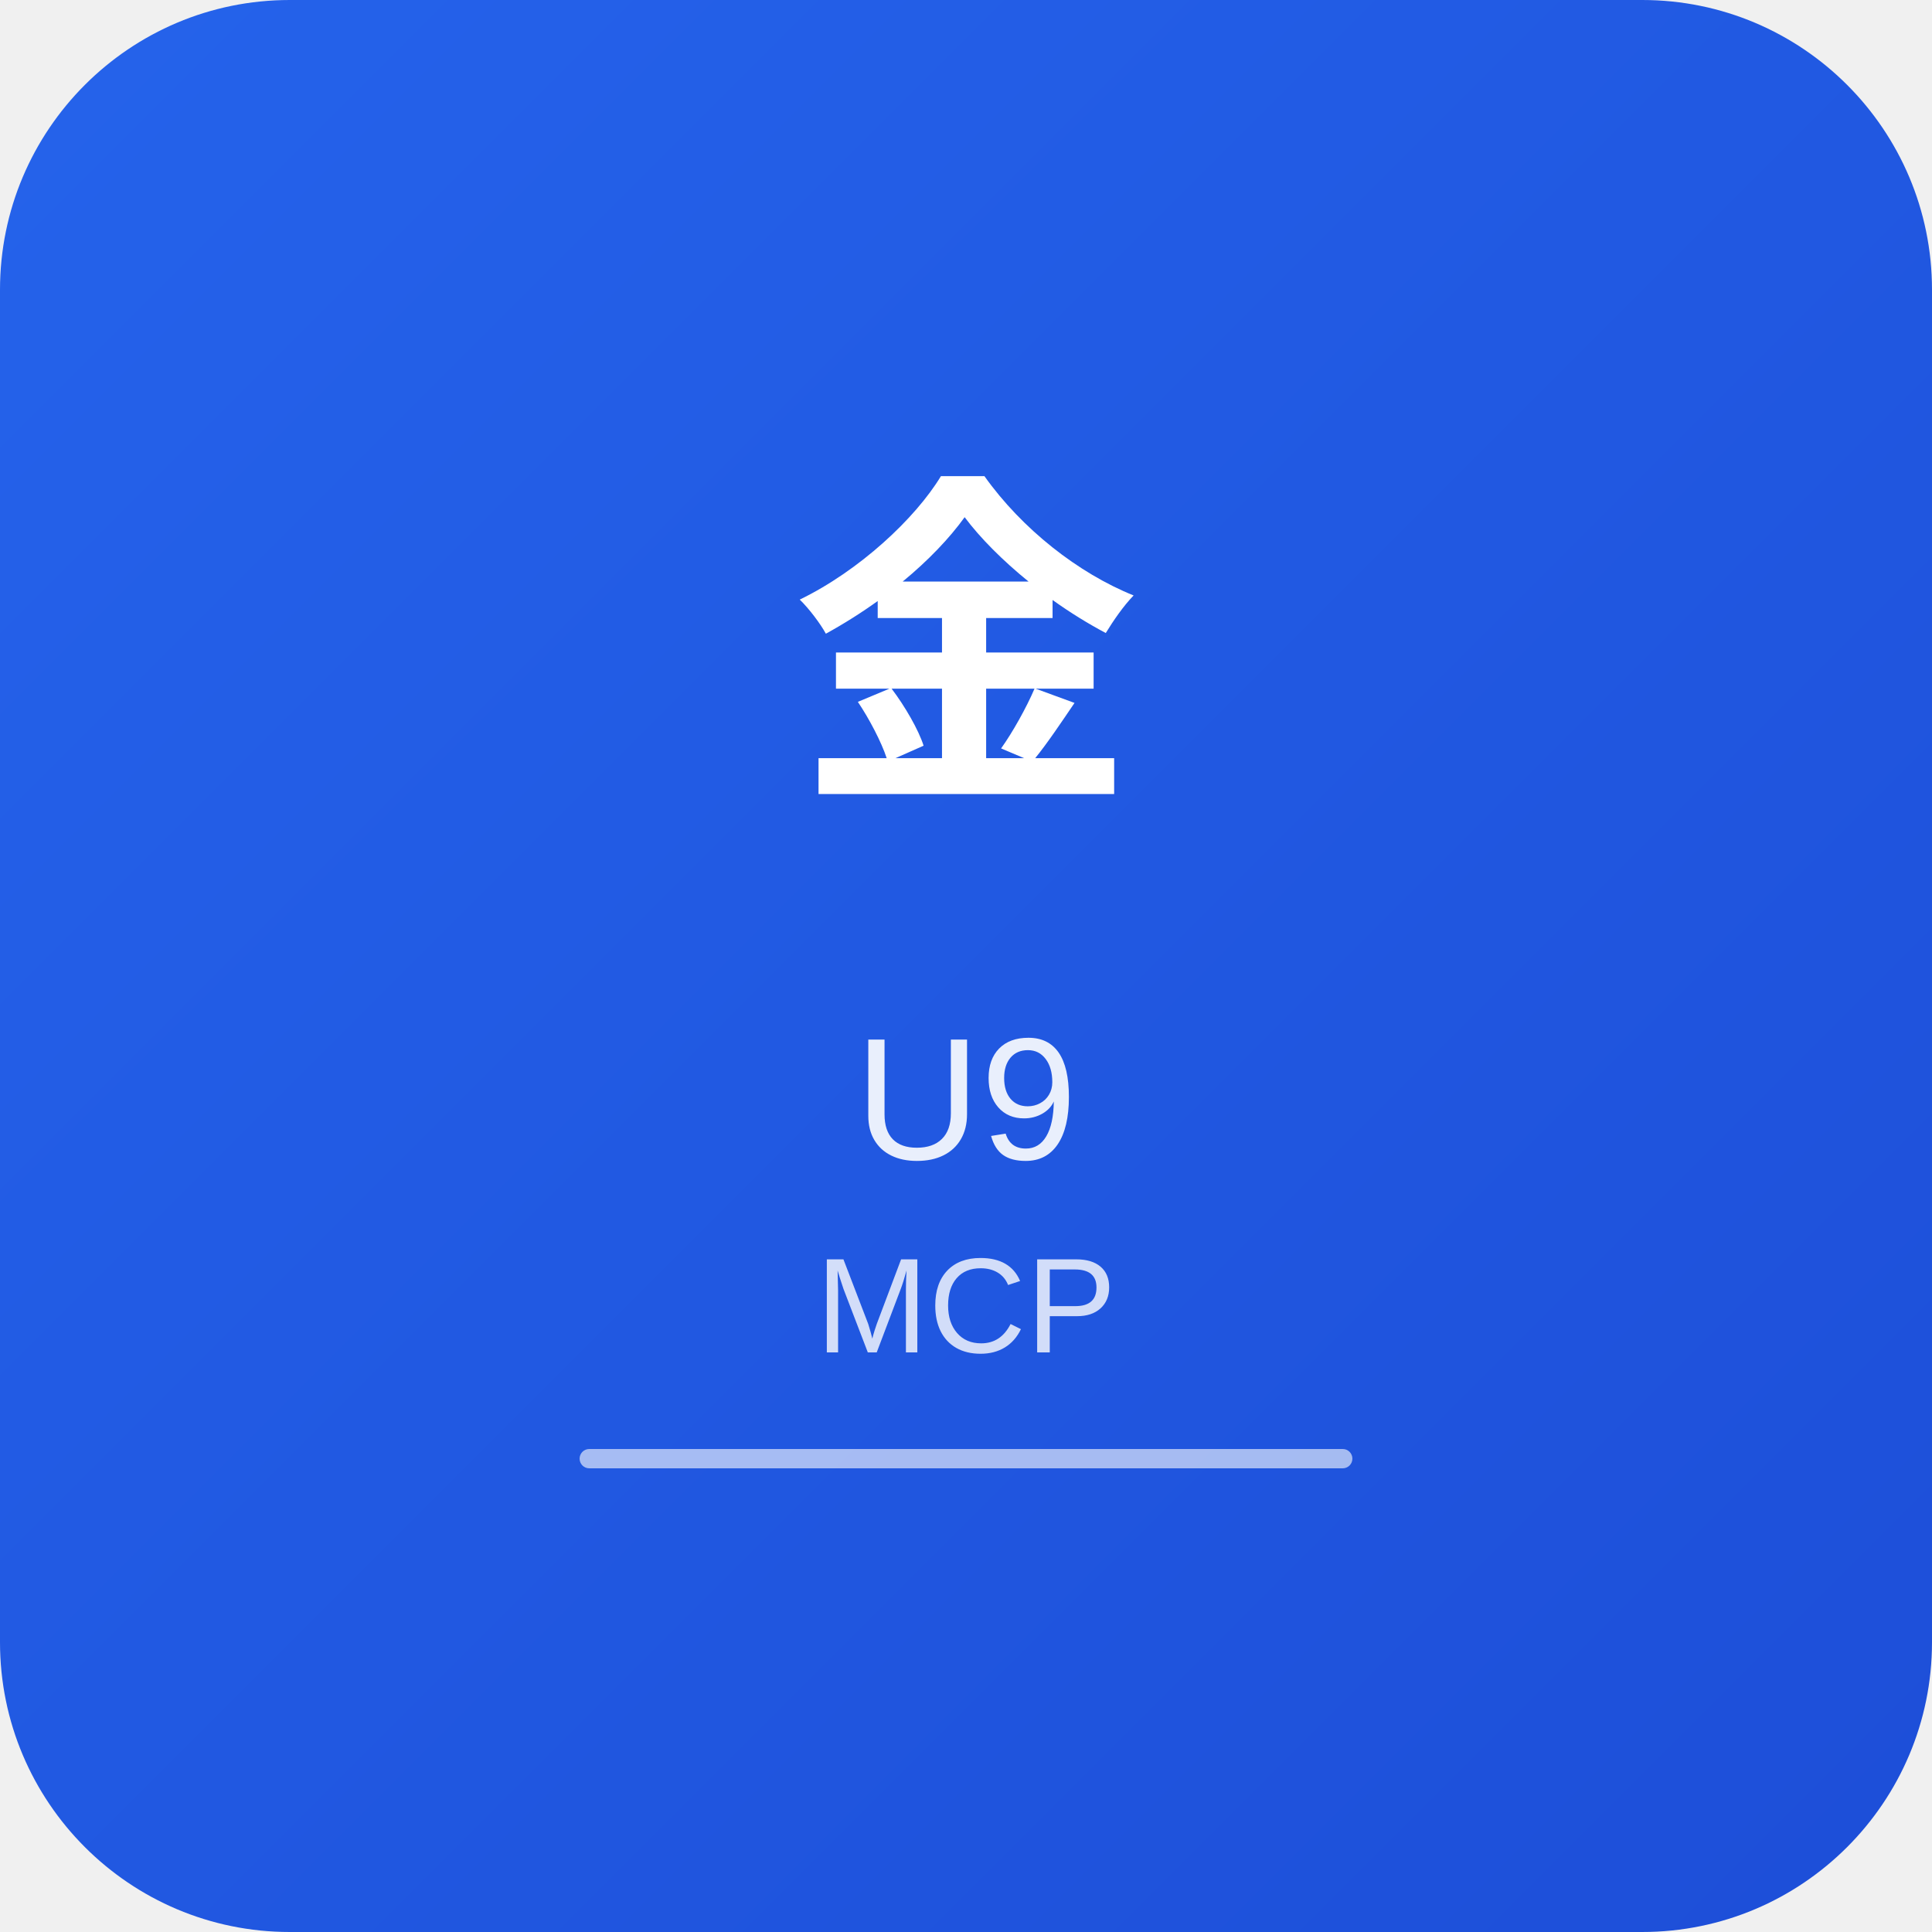
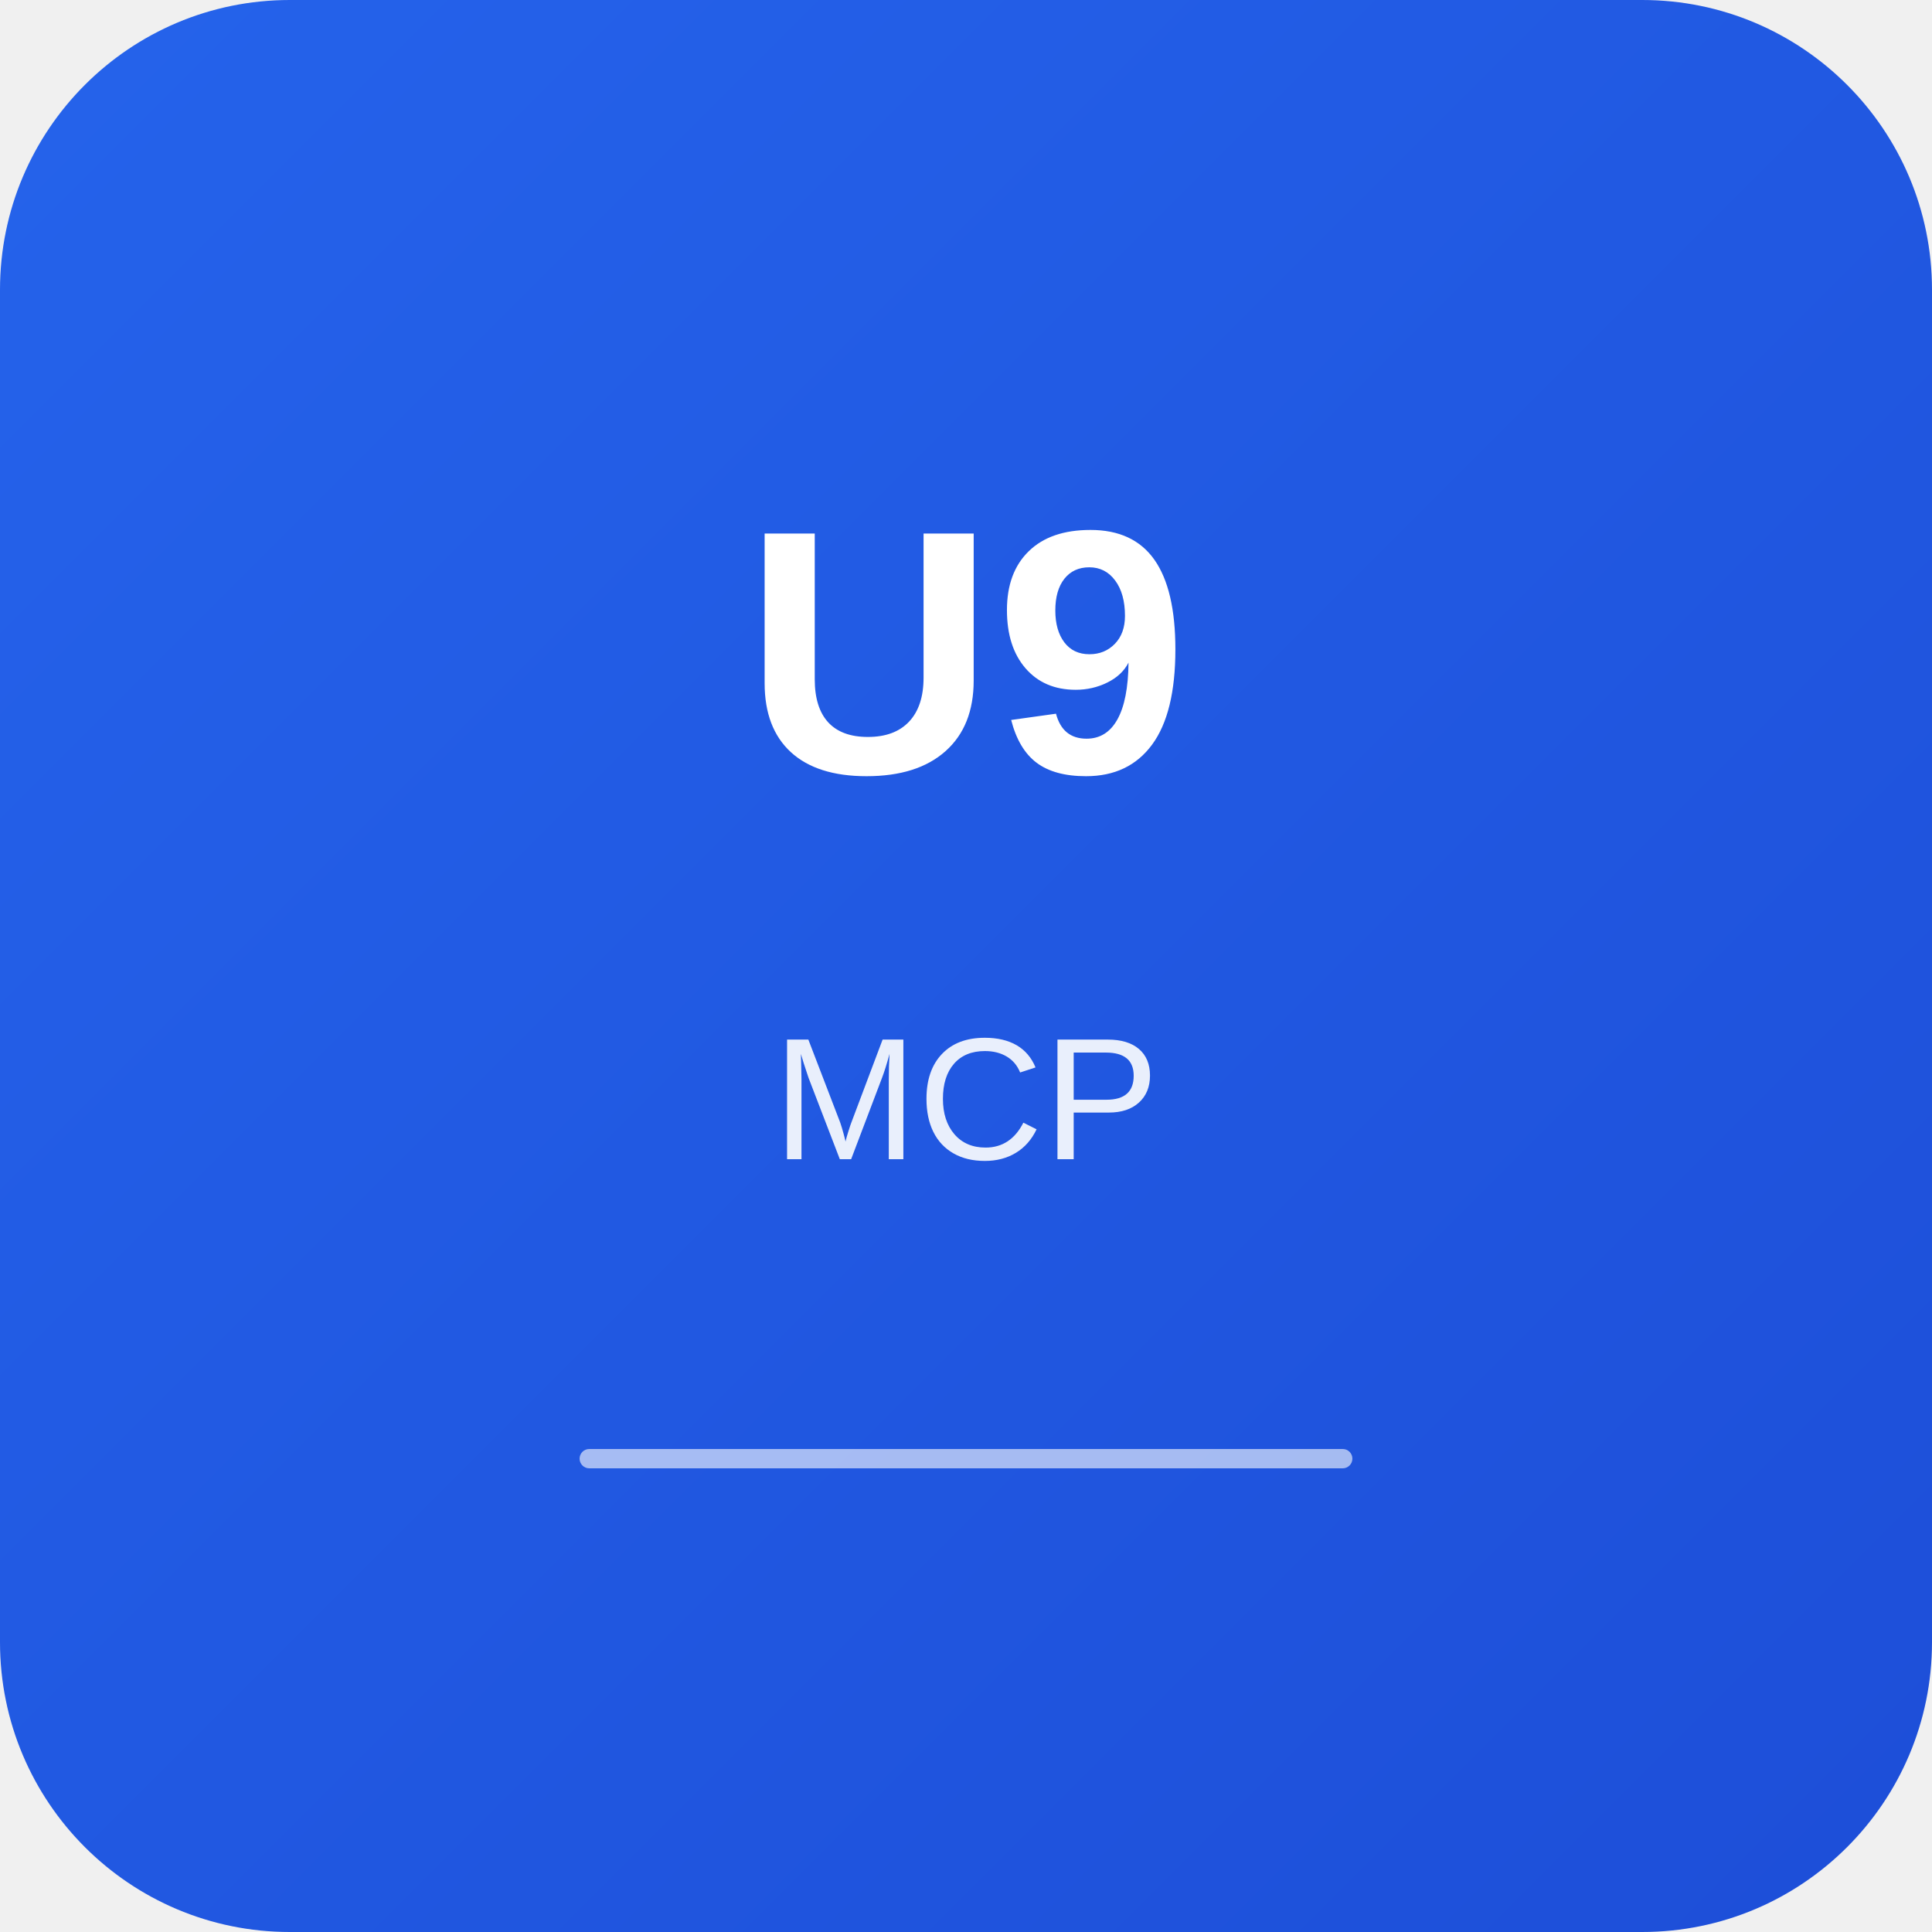
<svg xmlns="http://www.w3.org/2000/svg" viewBox="0 0 400 400" width="400" height="400">
  <defs>
    <linearGradient id="bg" x1="0%" y1="0%" x2="100%" y2="100%">
      <stop offset="0%" style="stop-color:#2563eb" />
      <stop offset="100%" style="stop-color:#1d4ed8" />
    </linearGradient>
  </defs>
  <rect width="400" height="400" rx="60" fill="url(#bg)" />
-   <text x="200" y="160" font-family="Arial, sans-serif" font-size="72" font-weight="bold" fill="white" text-anchor="middle">金</text>
-   <text x="200" y="240" font-family="Arial, sans-serif" font-size="36" fill="white" text-anchor="middle" opacity="0.9">U9</text>
-   <text x="200" y="280" font-family="Arial, sans-serif" font-size="28" fill="white" text-anchor="middle" opacity="0.8">MCP</text>
+   <text x="200" y="160" font-family="Arial, sans-serif" font-size="72" font-weight="bold" fill="white" text-anchor="middle">U9</text>
+   <text x="200" y="240" font-family="Arial, sans-serif" font-size="36" fill="white" text-anchor="middle" opacity="0.9">MCP</text>
  <rect x="120" y="300" width="160" height="4" rx="2" fill="white" opacity="0.6" />
</svg>
